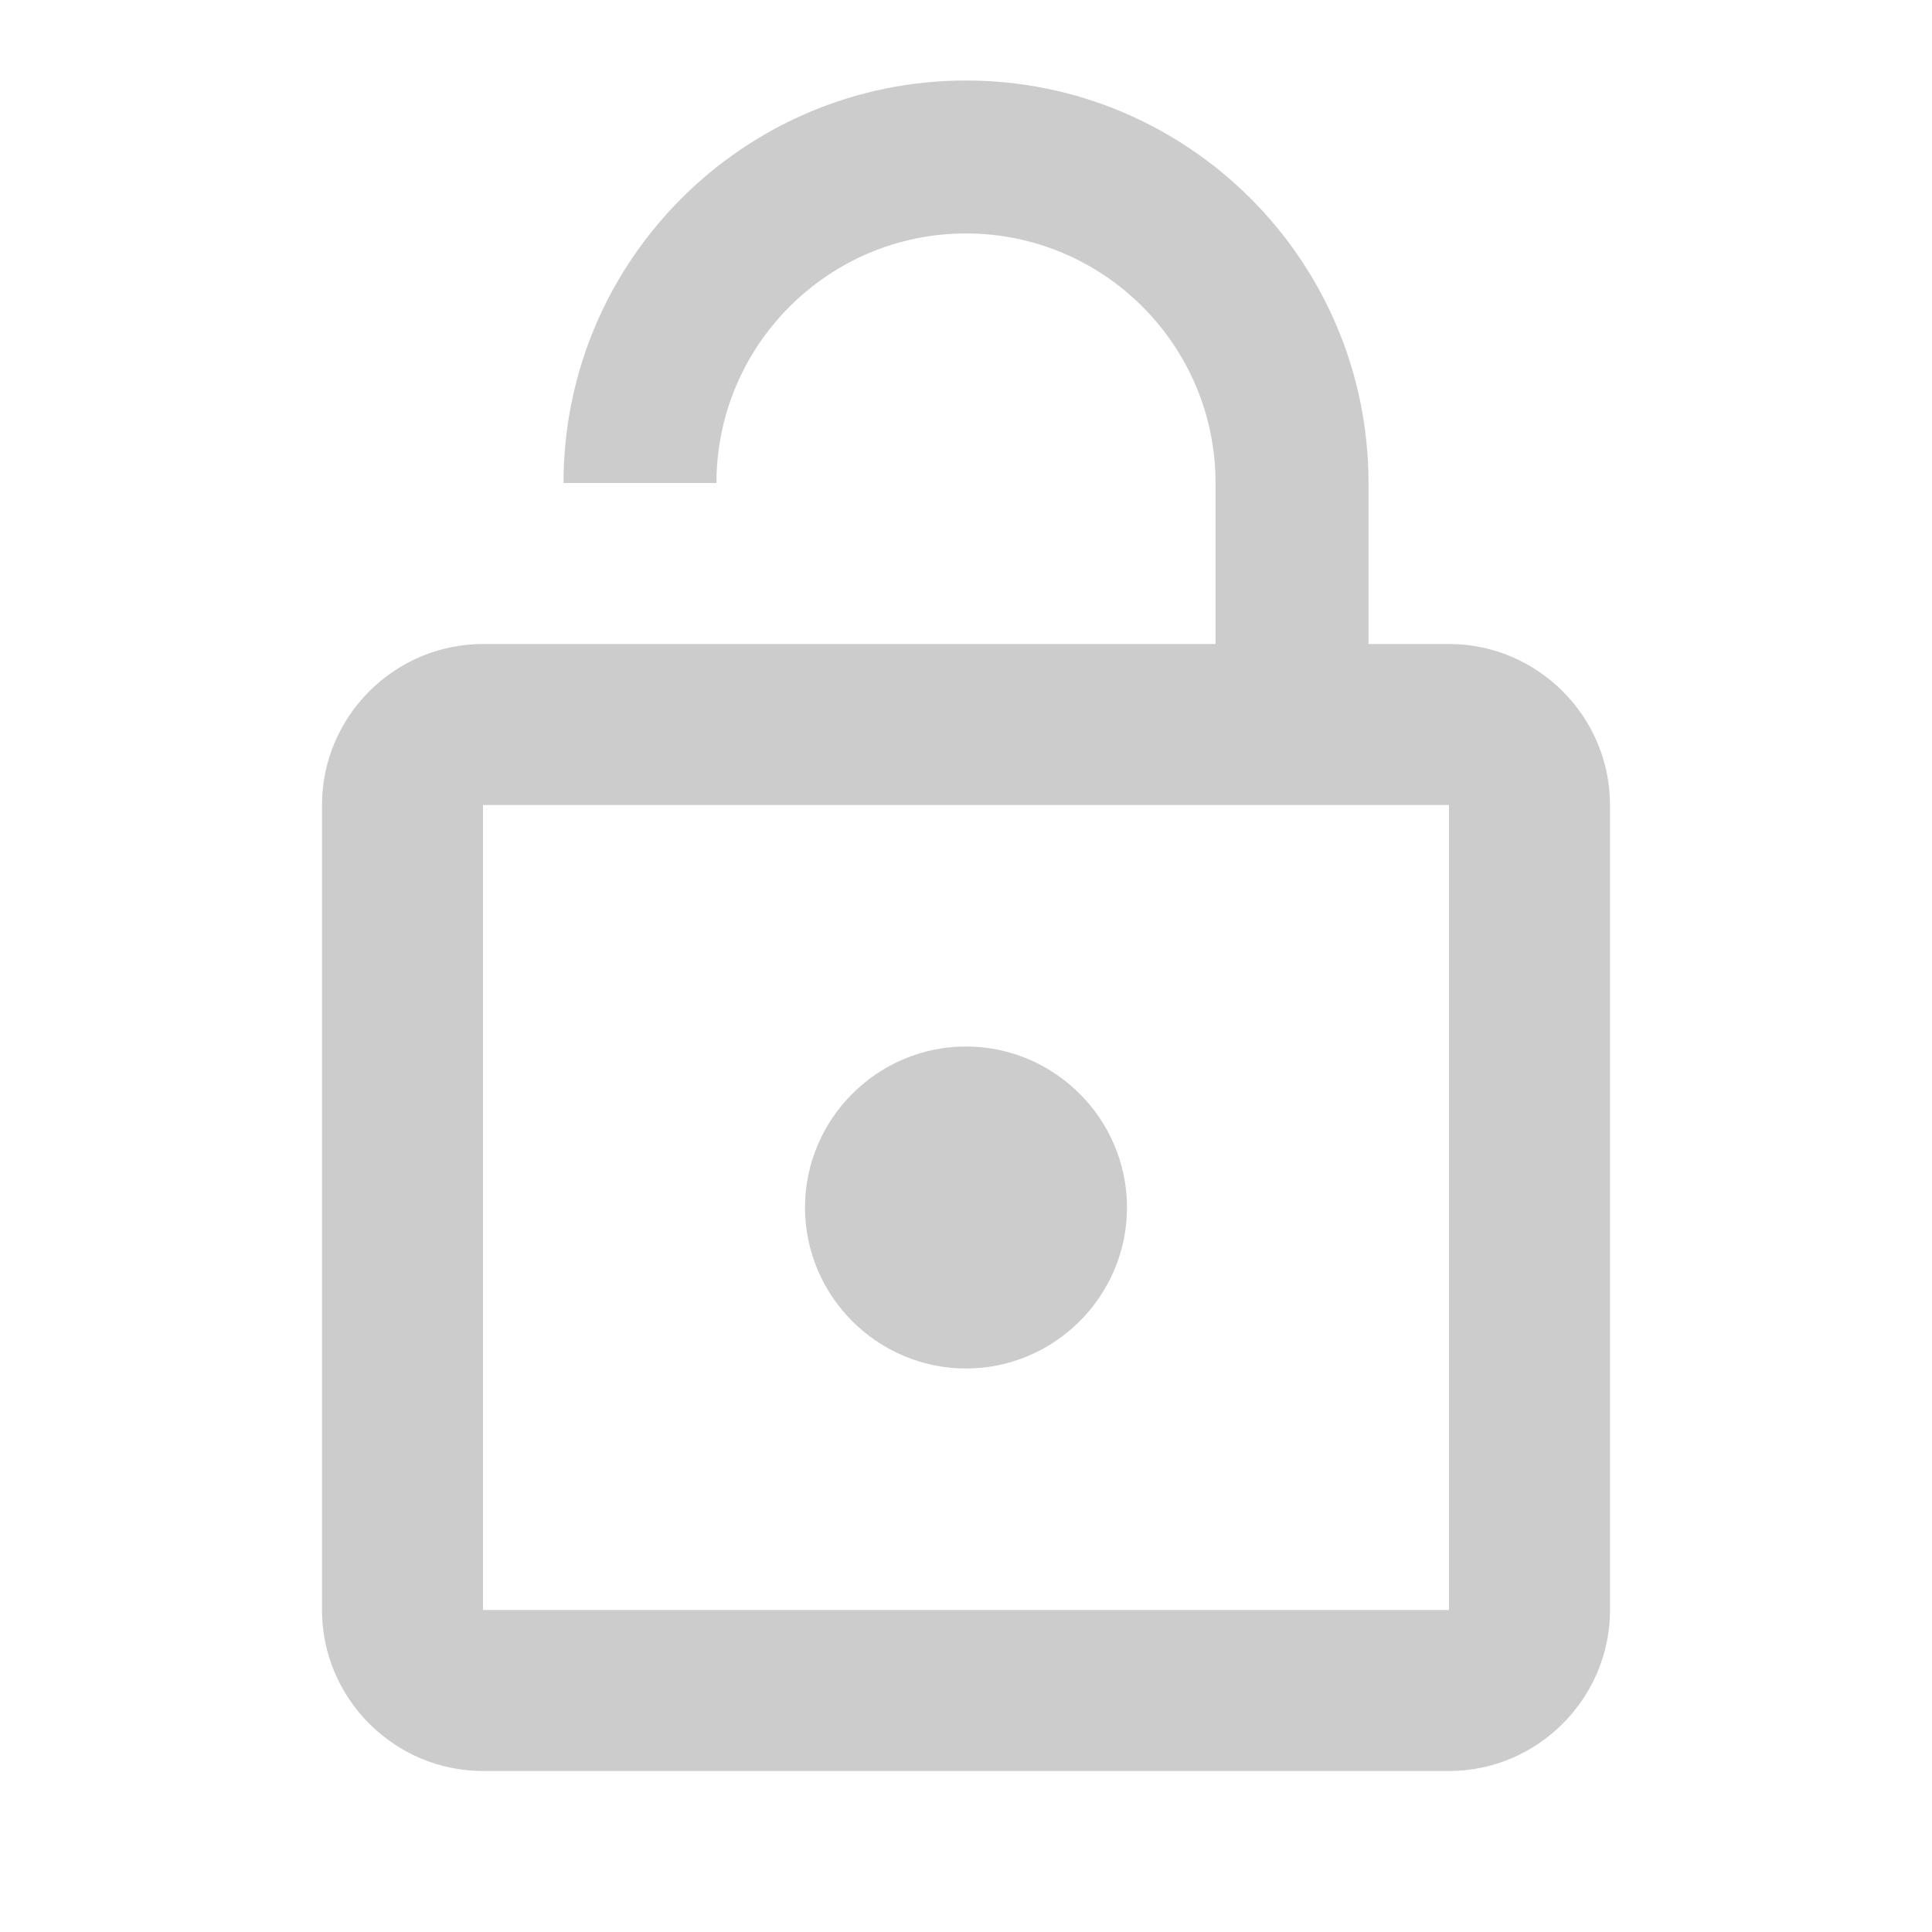
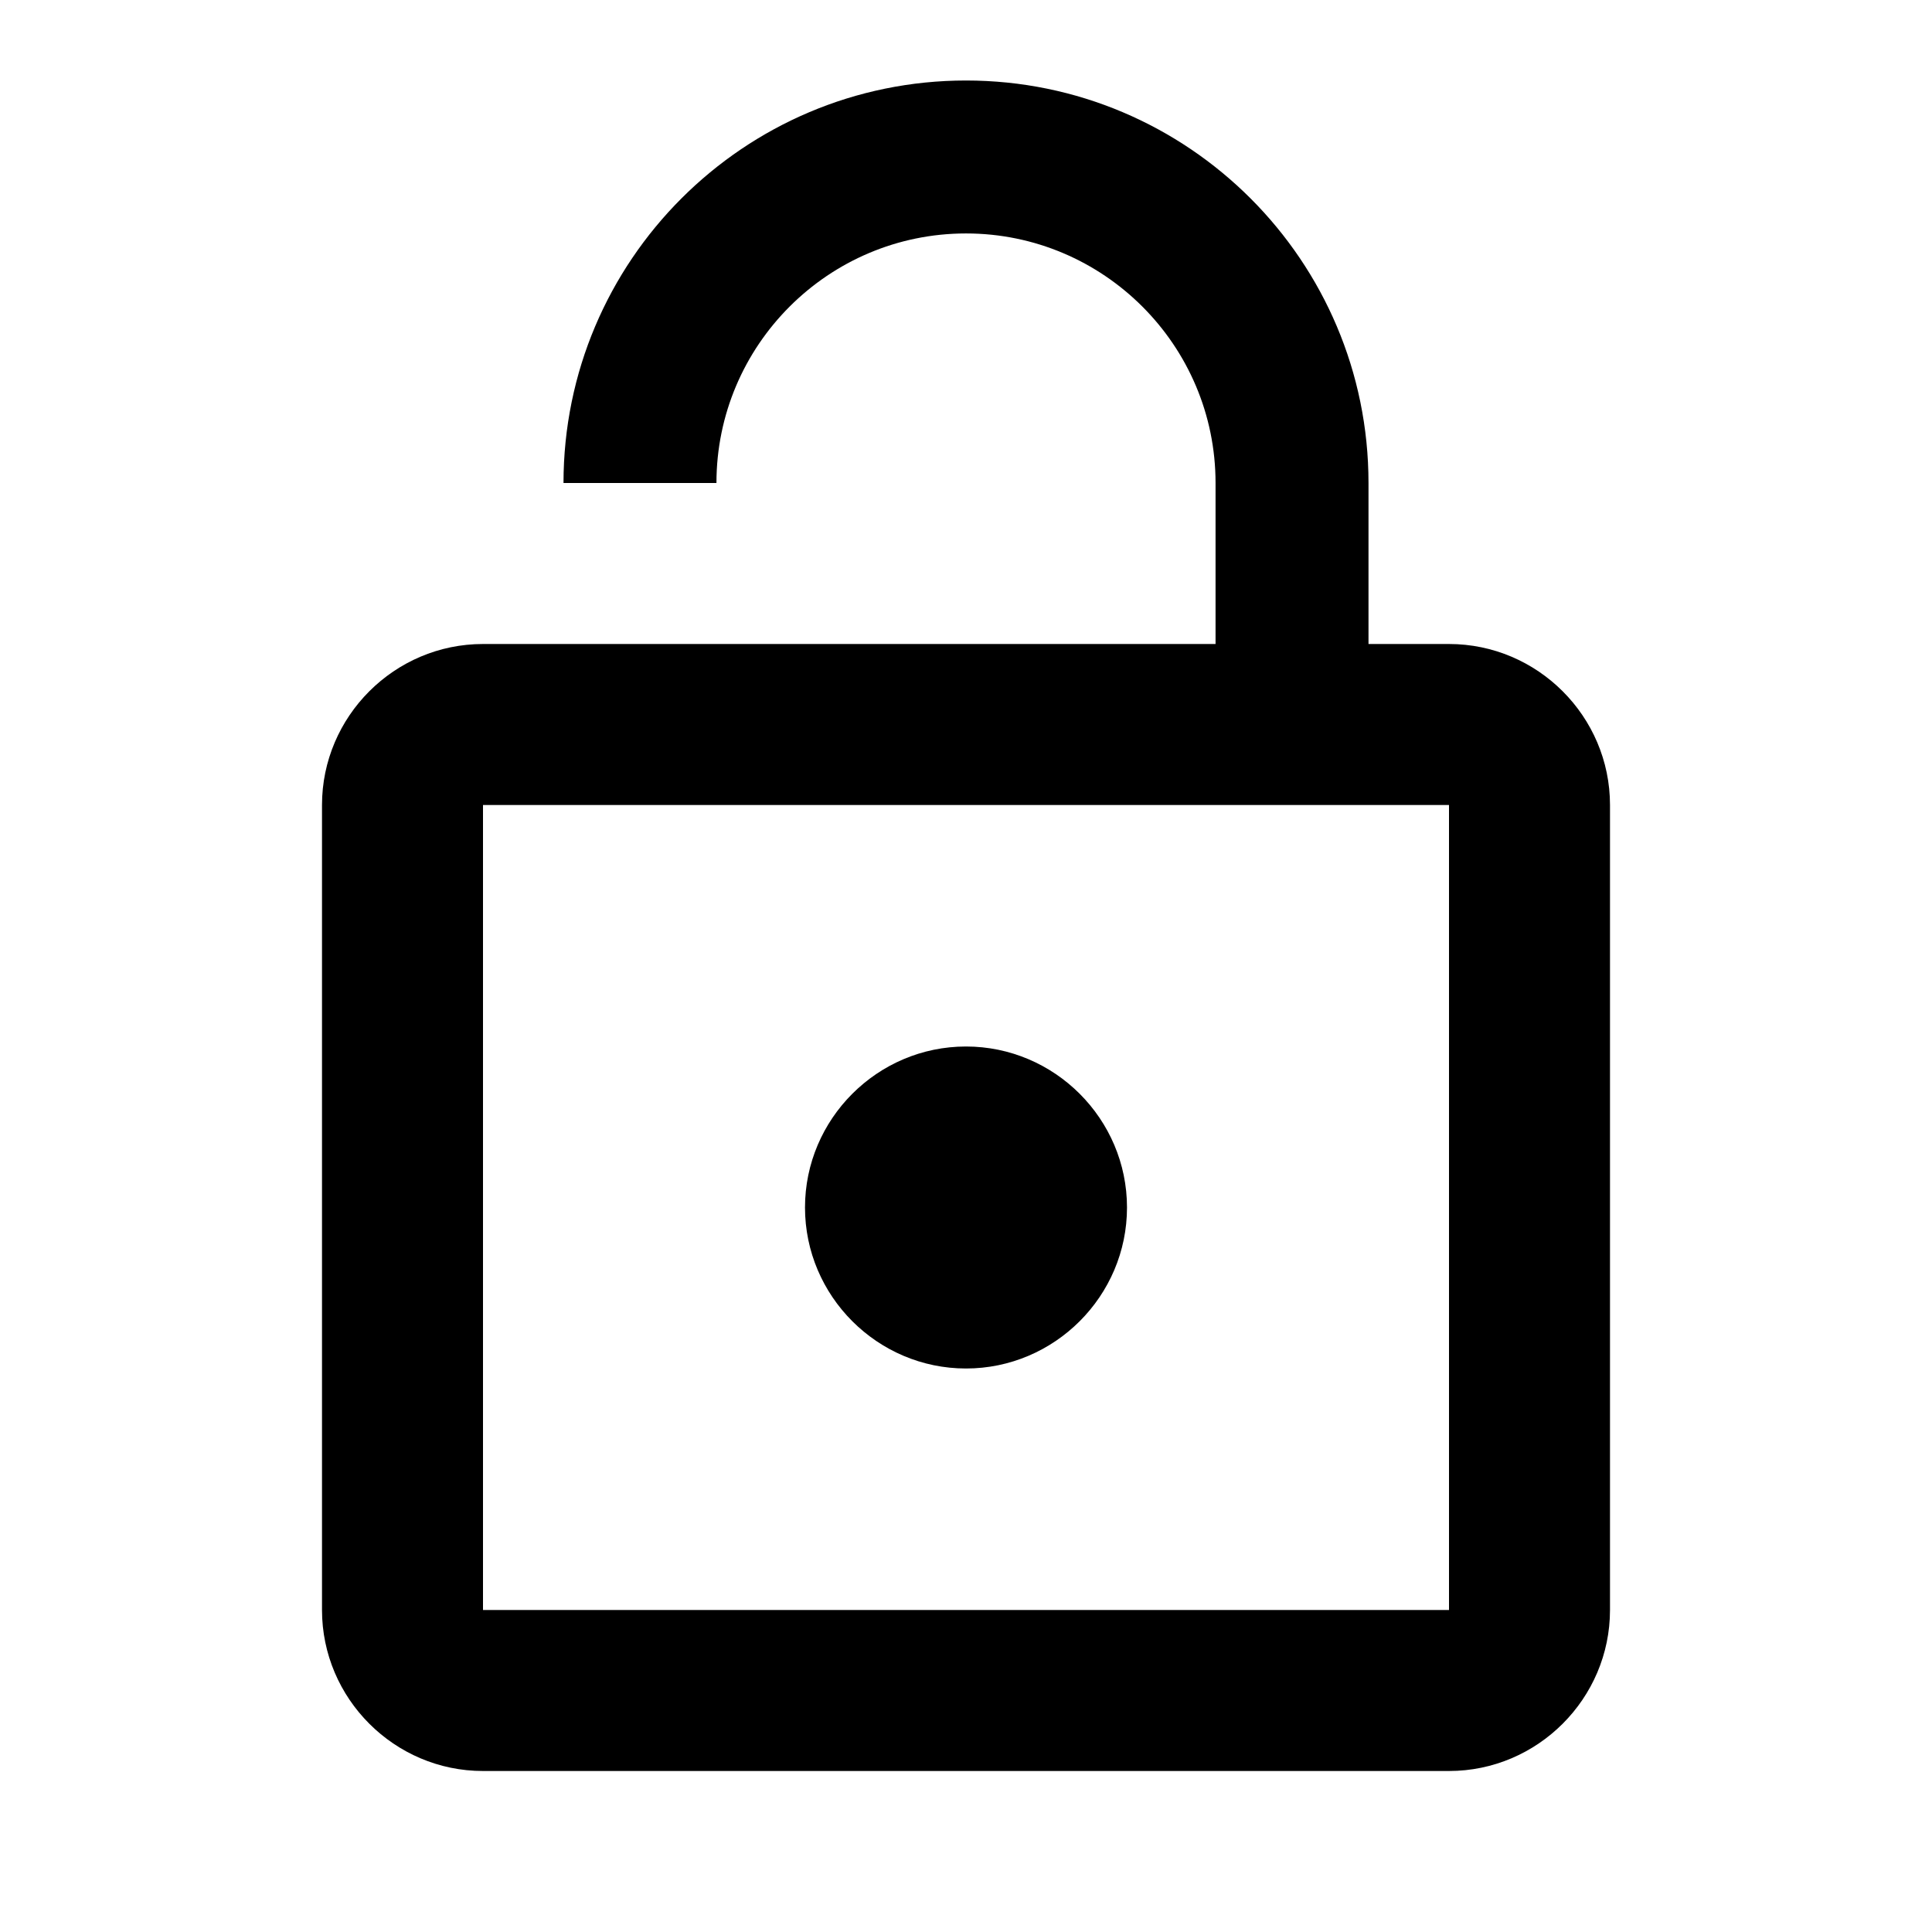
- <svg xmlns="http://www.w3.org/2000/svg" fill="#cccccc" width="24" height="24" viewBox="0 0 24 24">
+ <svg xmlns="http://www.w3.org/2000/svg" fill="#000000" width="24" height="24" viewBox="0 0 24 24">
  <path d="M0 0h24v24H0z" fill="none" />
  <path d="M12 17c1.1 0 2-.9 2-2s-.9-2-2-2-2 .9-2 2 .9 2 2 2zm6-9h-1V6c0-2.76-2.24-5-5-5S7 3.24 7 6h1.9c0-1.71 1.39-3.1 3.1-3.1 1.71 0 3.1 1.39 3.1 3.1v2H6c-1.1 0-2 .9-2 2v10c0 1.1.9 2 2 2h12c1.1 0 2-.9 2-2V10c0-1.1-.9-2-2-2zm0 12H6V10h12v10z" />
</svg>
